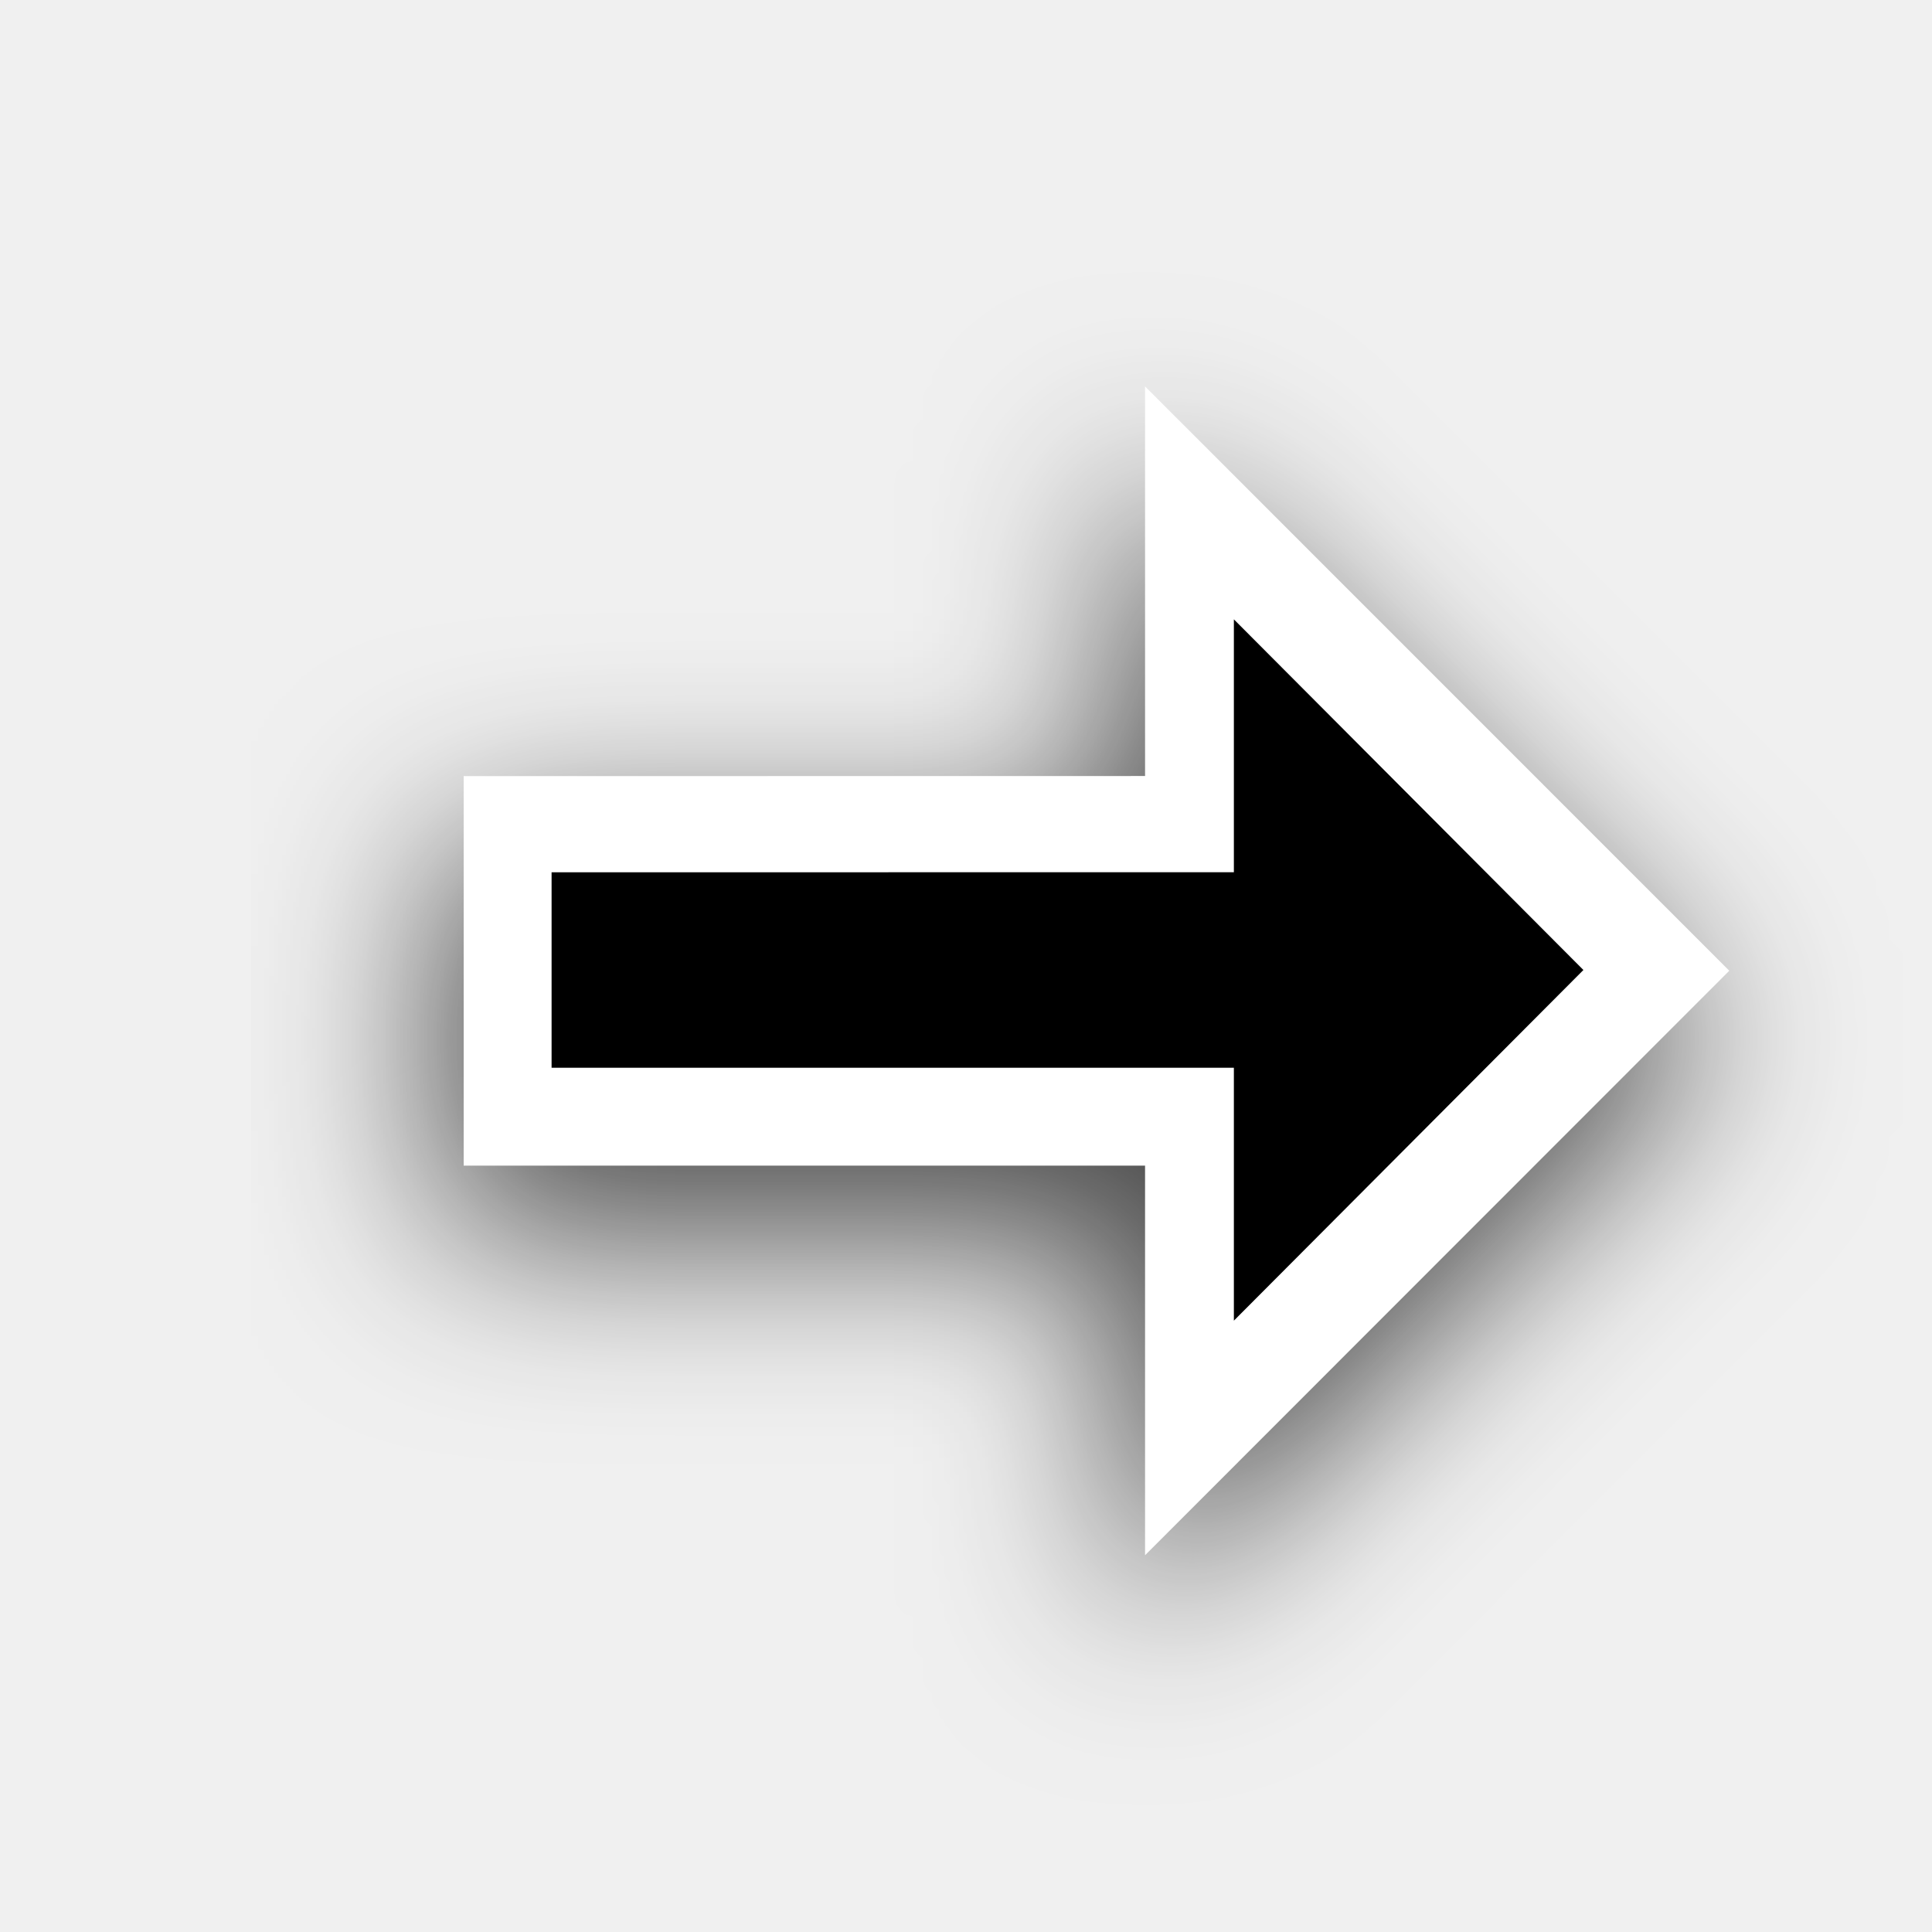
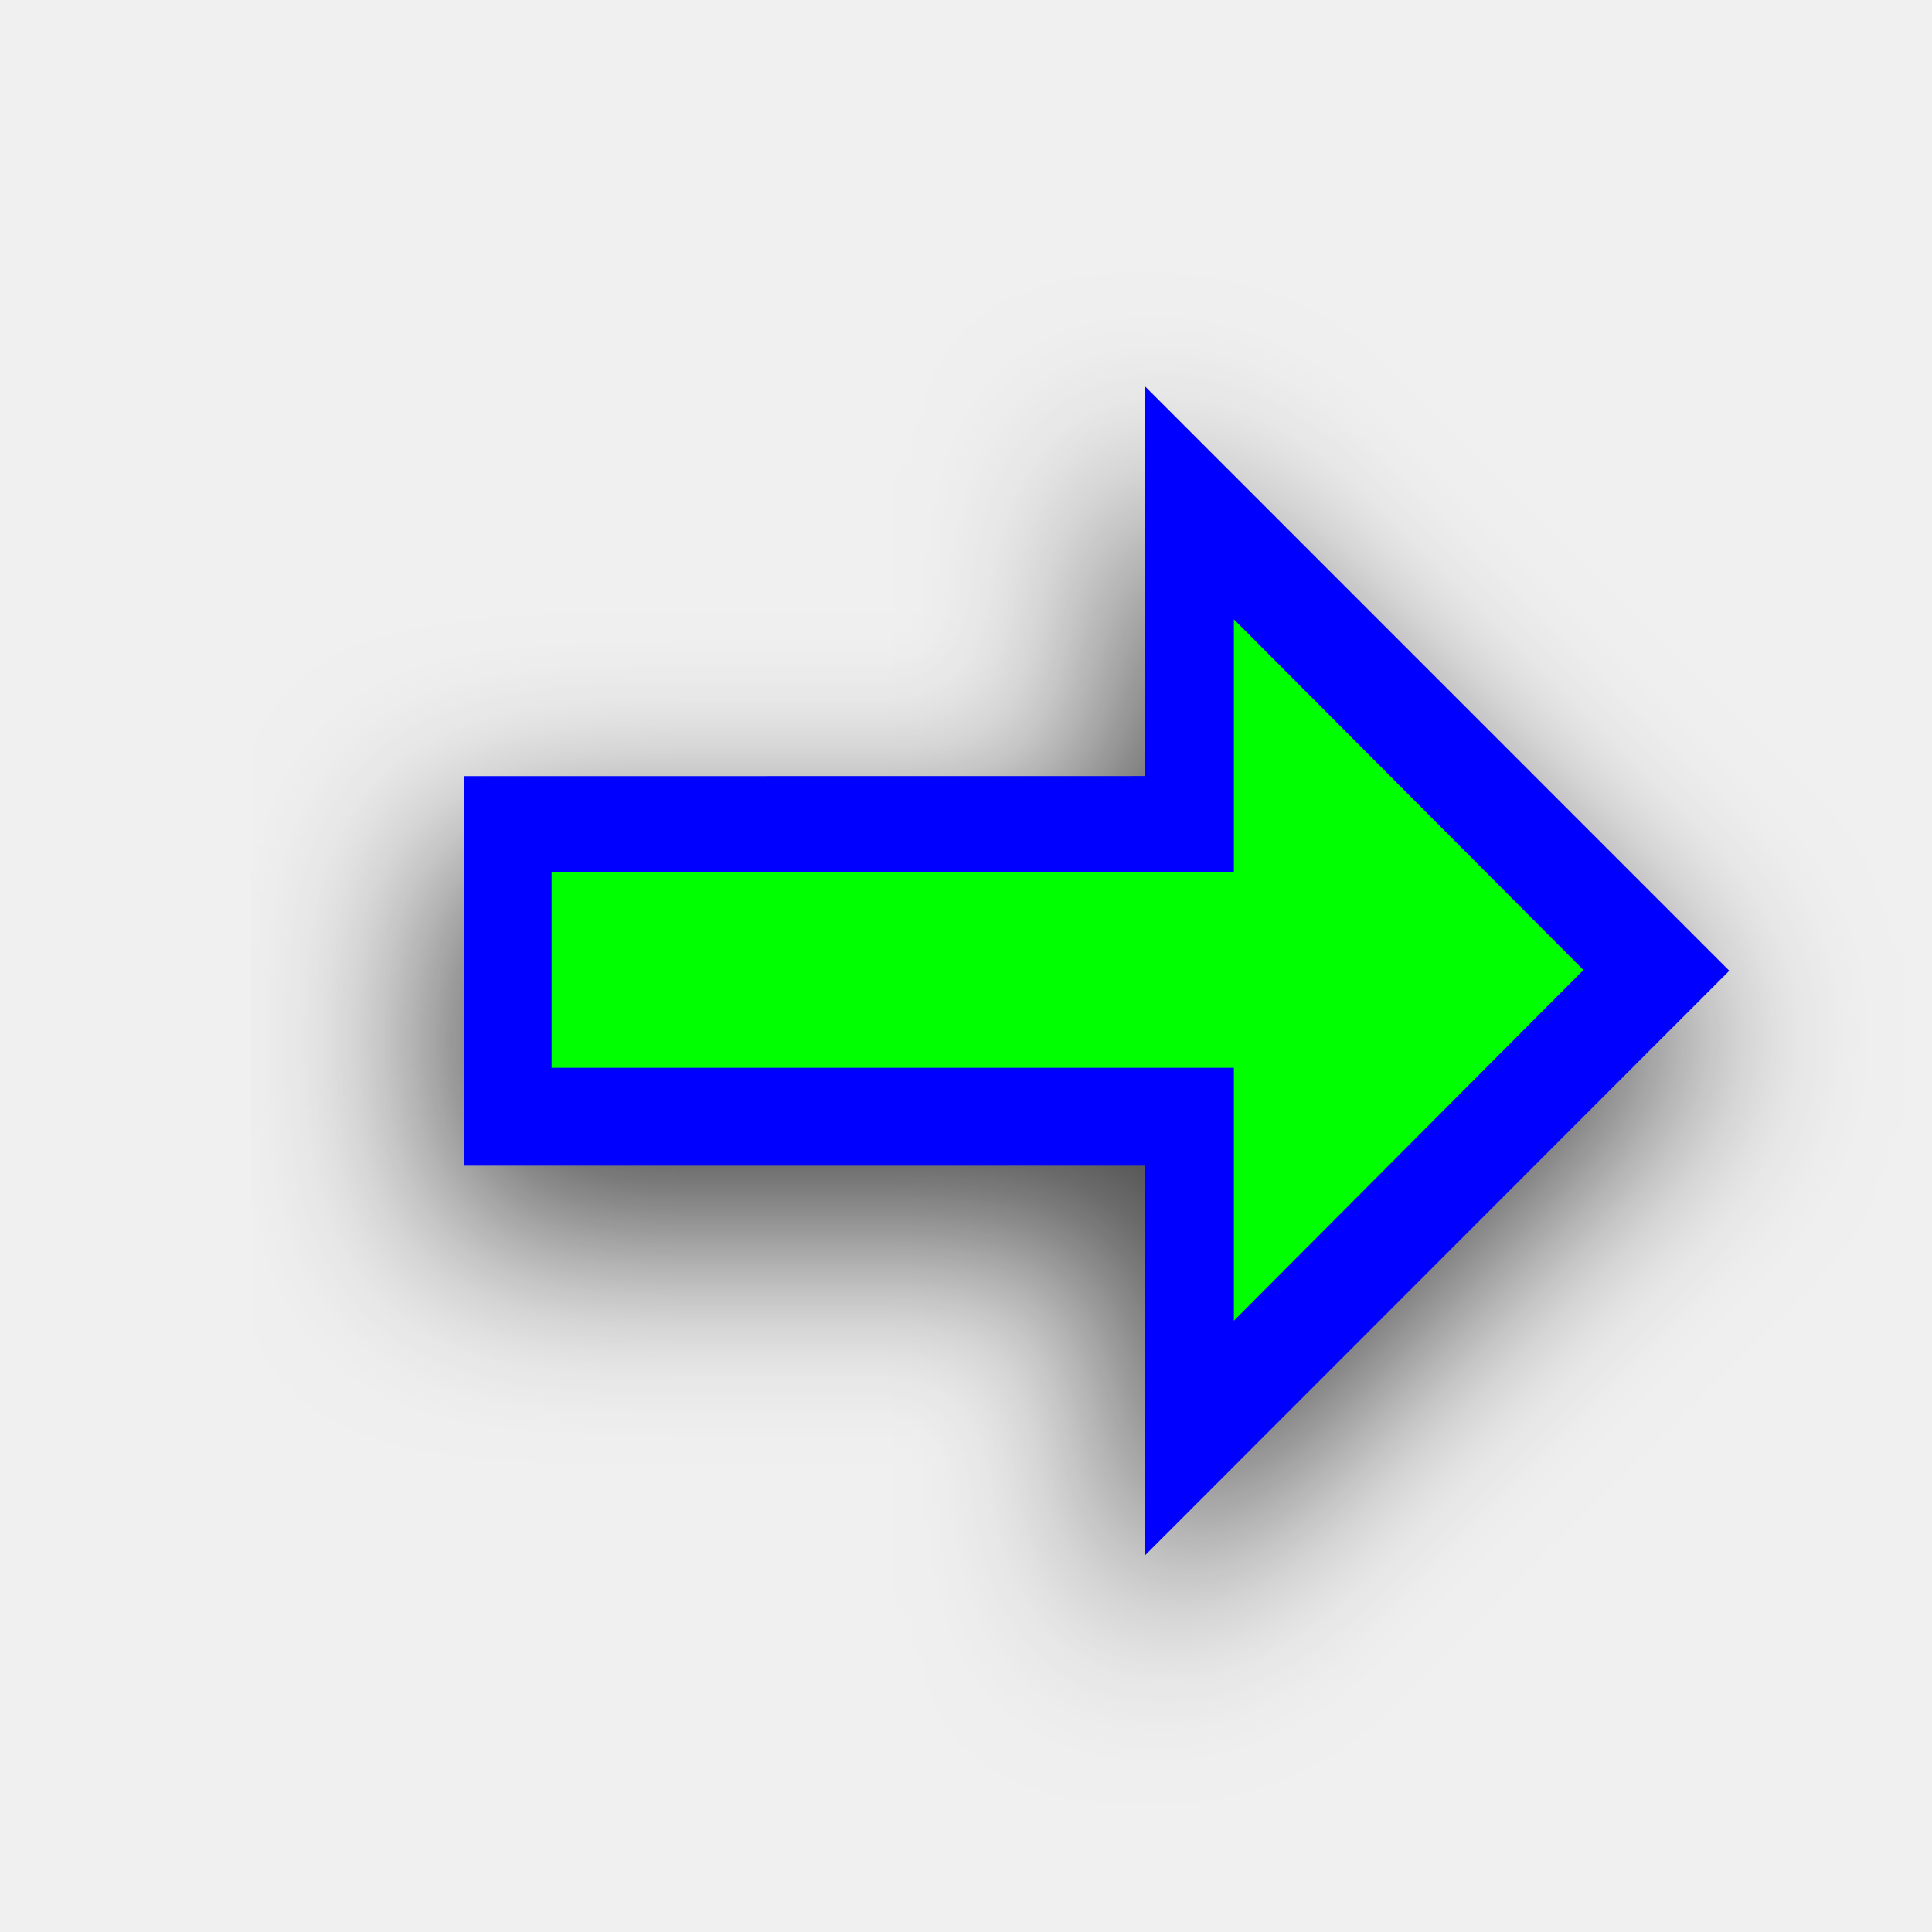
<svg xmlns="http://www.w3.org/2000/svg" width="200" height="200" viewBox="0 0 200 200" fill="none">
  <g filter="url(#filter0_d)">
-     <path fill-rule="evenodd" clip-rule="evenodd" d="M48 80.343L118.536 80.333V40L179.014 100.49L118.536 161V120.667H48V80.343Z" fill="white" />
+     <path fill-rule="evenodd" clip-rule="evenodd" d="M48 80.343L118.536 80.333V40L179.014 100.49L118.536 161V120.667H48V80.343Z" fill="#0000FF" />
  </g>
-   <path fill-rule="evenodd" clip-rule="evenodd" d="M57.1 110.536H127.73V136.714L163.913 100.414L127.73 64.114V90.291L57.1 90.301V110.536Z" fill="black" />
+   <path fill-rule="evenodd" clip-rule="evenodd" d="M57.1 110.536H127.73V136.714L163.913 100.414L127.73 64.114V90.291L57.1 90.301V110.536Z" fill="#00FF00" />
  <defs>
    <filter id="filter0_d" x="26" y="27" width="171.014" height="161" filterUnits="userSpaceOnUse" color-interpolation-filters="sRGB">
      <feFlood flood-opacity="0" result="BackgroundImageFix" />
-       <feColorMatrix in="SourceAlpha" type="matrix" values="0 0 0 0 0 0 0 0 0 0 0 0 0 0 0 0 0 0 127 0" />
+       <feColorMatrix in="SourceAlpha" type="matrix" values="0 0 0 0 0 0 0 0 0 0 0 0 0 0 0 0 0 0 127 0" result="hardAlpha" />
      <feOffset dx="-2" dy="7" />
      <feGaussianBlur stdDeviation="10" />
      <feColorMatrix type="matrix" values="0 0 0 0 0 0 0 0 0 0 0 0 0 0 0 0 0 0 0.7 0" />
      <feBlend mode="normal" in2="BackgroundImageFix" result="effect1_dropShadow" />
      <feBlend mode="normal" in="SourceGraphic" in2="effect1_dropShadow" result="shape" />
    </filter>
  </defs>
</svg>
